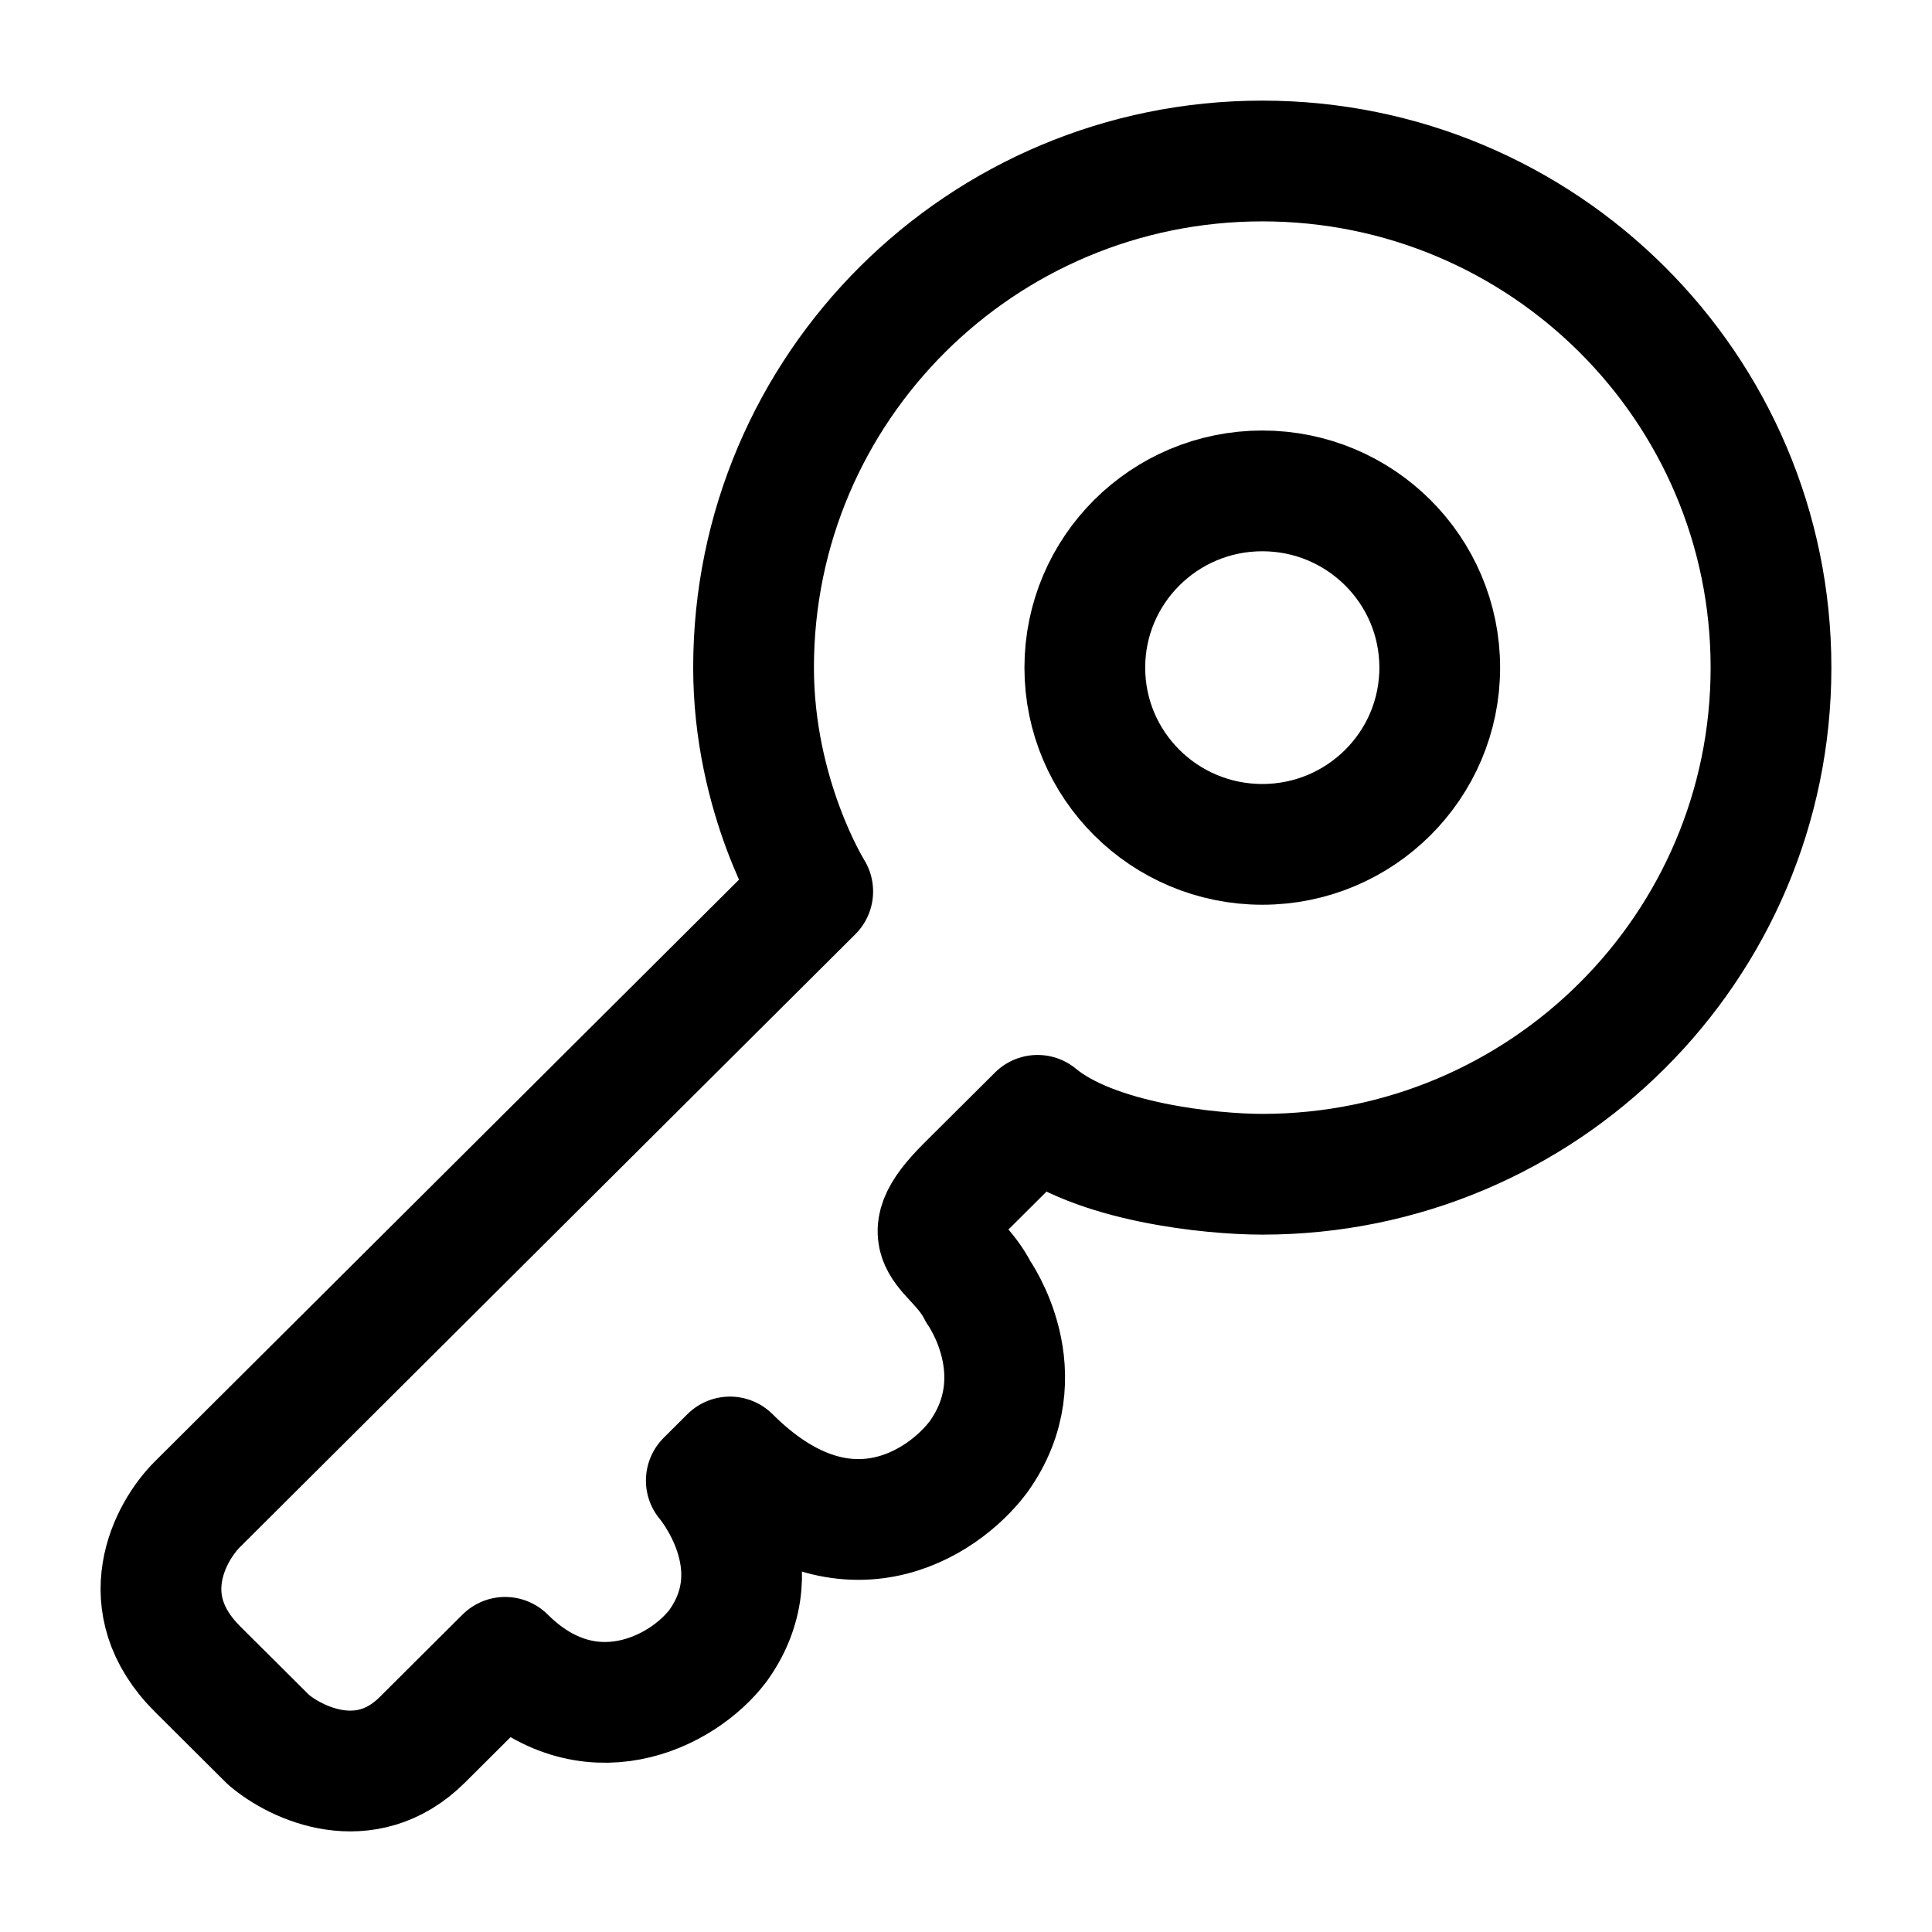
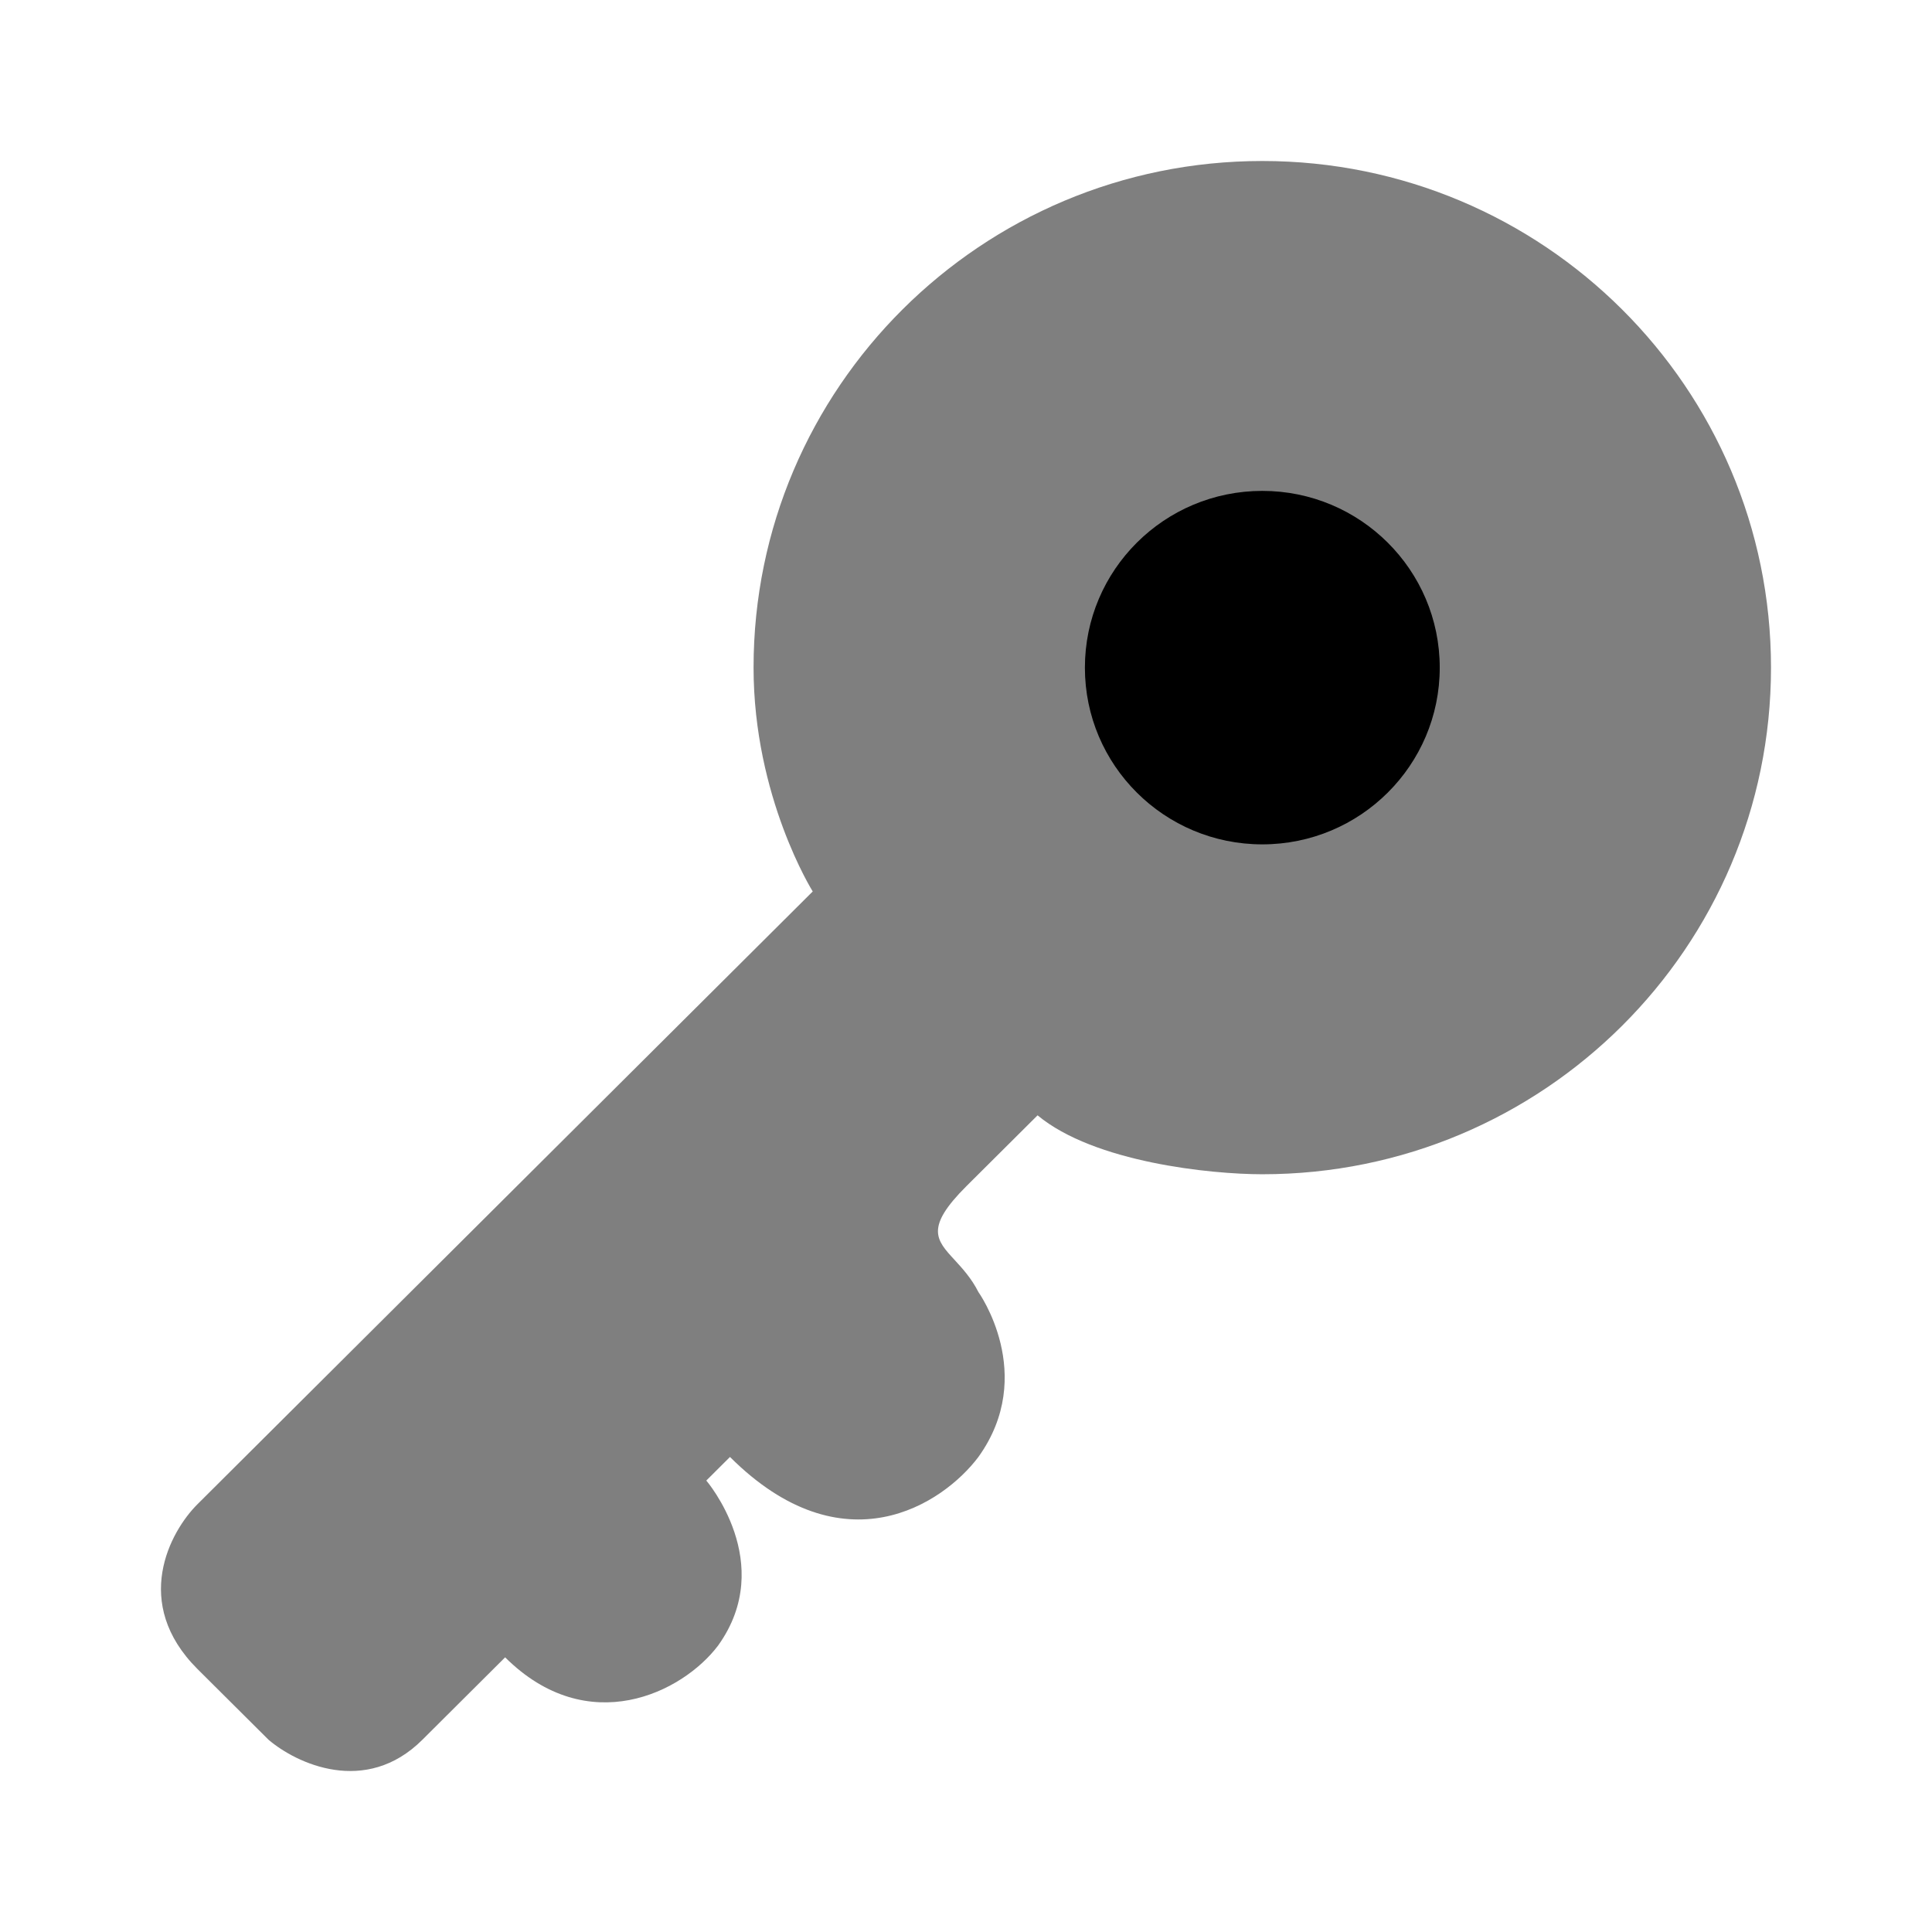
<svg xmlns="http://www.w3.org/2000/svg" viewBox="0 0 24 24" fill="none">
-   <path d="M15.681 14.587C19.171 14.587 22 11.769 22 8.293C22 4.818 19.171 2 15.681 2C12.191 2 9.361 4.818 9.361 8.293C9.361 9.903 10.096 11.074 10.096 11.074L2.454 18.685C2.111 19.026 1.631 19.914 2.454 20.734L3.336 21.612C3.679 21.905 4.541 22.315 5.247 21.612L6.275 20.588C7.304 21.612 8.48 21.027 8.921 20.441C9.655 19.417 8.774 18.392 8.774 18.392L9.068 18.099C10.478 19.505 11.713 18.685 12.154 18.099C12.889 17.075 12.154 16.05 12.154 16.05C11.86 15.465 11.272 15.465 12.007 14.733L12.889 13.855C13.594 14.441 15.044 14.587 15.681 14.587Z" stroke="currentColor" stroke-width="1.5" stroke-linejoin="round" />
-   <path d="M17.885 8.294C17.885 9.506 16.898 10.489 15.681 10.489C14.463 10.489 13.476 9.506 13.476 8.294C13.476 7.081 14.463 6.098 15.681 6.098C16.898 6.098 17.885 7.081 17.885 8.294Z" stroke="currentColor" stroke-width="1.5" />
+   <path opacity="0.5" fill-rule="evenodd" clip-rule="evenodd" d="M22 8.293C22 11.769 19.171 14.587 15.681 14.587C15.044 14.587 13.594 14.441 12.889 13.855L12.007 14.733C11.488 15.25 11.628 15.402 11.859 15.652C11.955 15.757 12.067 15.878 12.154 16.05C12.154 16.05 12.889 17.075 12.154 18.099C11.713 18.685 10.478 19.505 9.068 18.099L8.774 18.392C8.774 18.392 9.655 19.417 8.921 20.441C8.48 21.027 7.304 21.612 6.275 20.588L5.247 21.612C4.541 22.315 3.679 21.905 3.336 21.612L2.454 20.734C1.631 19.914 2.111 19.026 2.454 18.685L10.096 11.074C10.096 11.074 9.361 9.903 9.361 8.293C9.361 4.818 12.191 2 15.681 2C19.171 2 22 4.818 22 8.293Z" fill="currentColor" />
+   <path d="M17.885 8.294C17.885 9.506 16.898 10.489 15.681 10.489C14.463 10.489 13.477 9.506 13.477 8.294C13.477 7.081 14.463 6.098 15.681 6.098C16.898 6.098 17.885 7.081 17.885 8.294Z" fill="currentColor" />
</svg>
